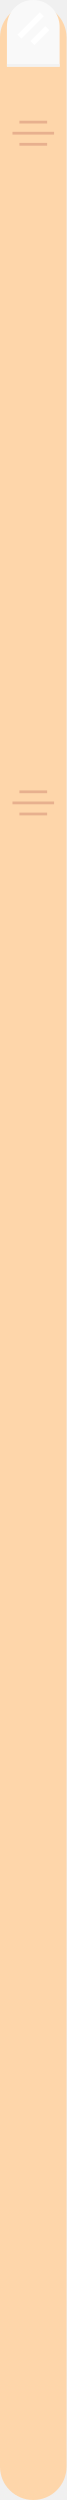
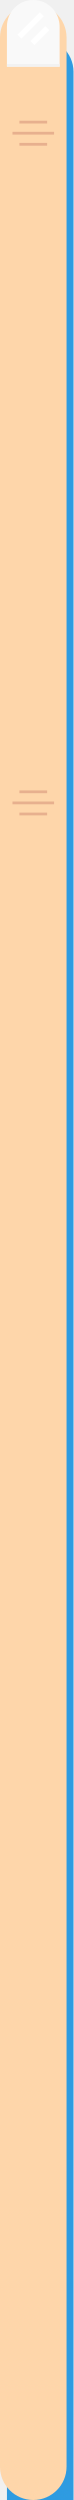
- <svg xmlns="http://www.w3.org/2000/svg" version="1.1" id="Layer_1" x="0px" y="0px" width="48px" height="1803.078px" viewBox="0 0 48 1803.078" enable-background="new 0 0 48 1803.078" xml:space="preserve">
+ <svg xmlns="http://www.w3.org/2000/svg" version="1.1" id="Layer_1" x="0px" y="0px" width="53.012px" height="1803.078px" viewBox="-6 0 53.012 1803.078" enable-background="new -6 0 53.012 1803.078" xml:space="preserve">
+   <path fill="#2E9BE1" d="M39.37,34.225c-3.274-5.683-9.293-9.523-16.358-9.523c-7.183,0-13.29,3.89-16.524,9.682  C1.886,38.757-0.988,44.931-0.988,51.78v1752c0,13.255,10.745,24,24,24c13.255,0,24-10.745,24-24v-1752  C47.012,44.848,44.069,38.606,39.37,34.225z" />
  <g>
    <g>
-       <path fill="#FED6AA" d="M48,1779.078c0,13.255-10.745,24-24,24l0,0c-13.255,0-24-10.745-24-24v-1752    c0-13.255,10.745-24,24-24l0,0c13.255,0,24,10.745,24,24V1779.078z" />
+       <path fill="#FED6AA" d="M42,1779.078c0,13.255-10.745,24-24,24l0,0c-13.255,0-24-10.745-24-24v-1752c0-13.255,10.745-24,24-24l0,0    c13.255,0,24,10.745,24,24V1779.078z" />
    </g>
    <g>
-       <path fill="#F9F9F9" d="M43,48.078V19.411C43,8.737,34.674,0,24,0S5,8.57,5,19.244v28.833H43z" />
+       <path fill="#F9F9F9" d="M37,48.078V19.411C37,8.737,28.674,0,18,0S-1,8.57-1,19.244v28.833H37z" />
    </g>
    <g>
-       <rect x="5" y="46.078" fill="#F2F2F2" width="38" height="2" />
+       <rect x="-1" y="46.078" fill="#F2F2F2" width="38" height="2" />
    </g>
    <g>
      <g>
-         <rect x="14" y="87.078" fill="#E7B08E" width="20" height="2" />
+         <rect x="8" y="87.078" fill="#E7B08E" width="20" height="2" />
      </g>
      <g>
-         <rect x="9" y="95.078" fill="#E7B08E" width="30" height="2" />
+         <rect x="3" y="95.078" fill="#E7B08E" width="30" height="2" />
      </g>
      <g>
-         <rect x="14" y="103.078" fill="#E7B08E" width="20" height="2" />
+         <rect x="8" y="103.078" fill="#E7B08E" width="20" height="2" />
      </g>
    </g>
    <g>
      <g>
-         <rect x="14" y="570.078" fill="#E7B08E" width="20" height="2" />
+         <rect x="8" y="570.078" fill="#E7B08E" width="20" height="2" />
      </g>
      <g>
-         <rect x="9" y="578.078" fill="#E7B08E" width="30" height="2" />
+         <rect x="3" y="578.078" fill="#E7B08E" width="30" height="2" />
      </g>
      <g>
-         <rect x="14" y="586.078" fill="#E7B08E" width="20" height="2" />
+         <rect x="8" y="586.078" fill="#E7B08E" width="20" height="2" />
      </g>
    </g>
    <g>
-       <rect x="20.063" y="6.988" transform="matrix(0.7071 0.7071 -0.7071 0.7071 19.4657 -10.2142)" fill="#FFFFFF" width="4" height="22.804" />
+       <rect x="14.063" y="6.988" transform="matrix(-0.7071 -0.7071 0.7071 -0.7071 14.4167 42.7514)" fill="#FFFFFF" width="4" height="22.804" />
    </g>
    <g>
-       <rect x="26.75" y="18.101" transform="matrix(0.7071 0.7071 -0.7071 0.7071 26.5952 -12.8012)" fill="#FFFFFF" width="4" height="15.203" />
+       <rect x="20.75" y="18.101" transform="matrix(-0.7071 -0.7071 0.7071 -0.7071 20.6625 59.9632)" fill="#FFFFFF" width="4" height="15.203" />
    </g>
  </g>
</svg>
